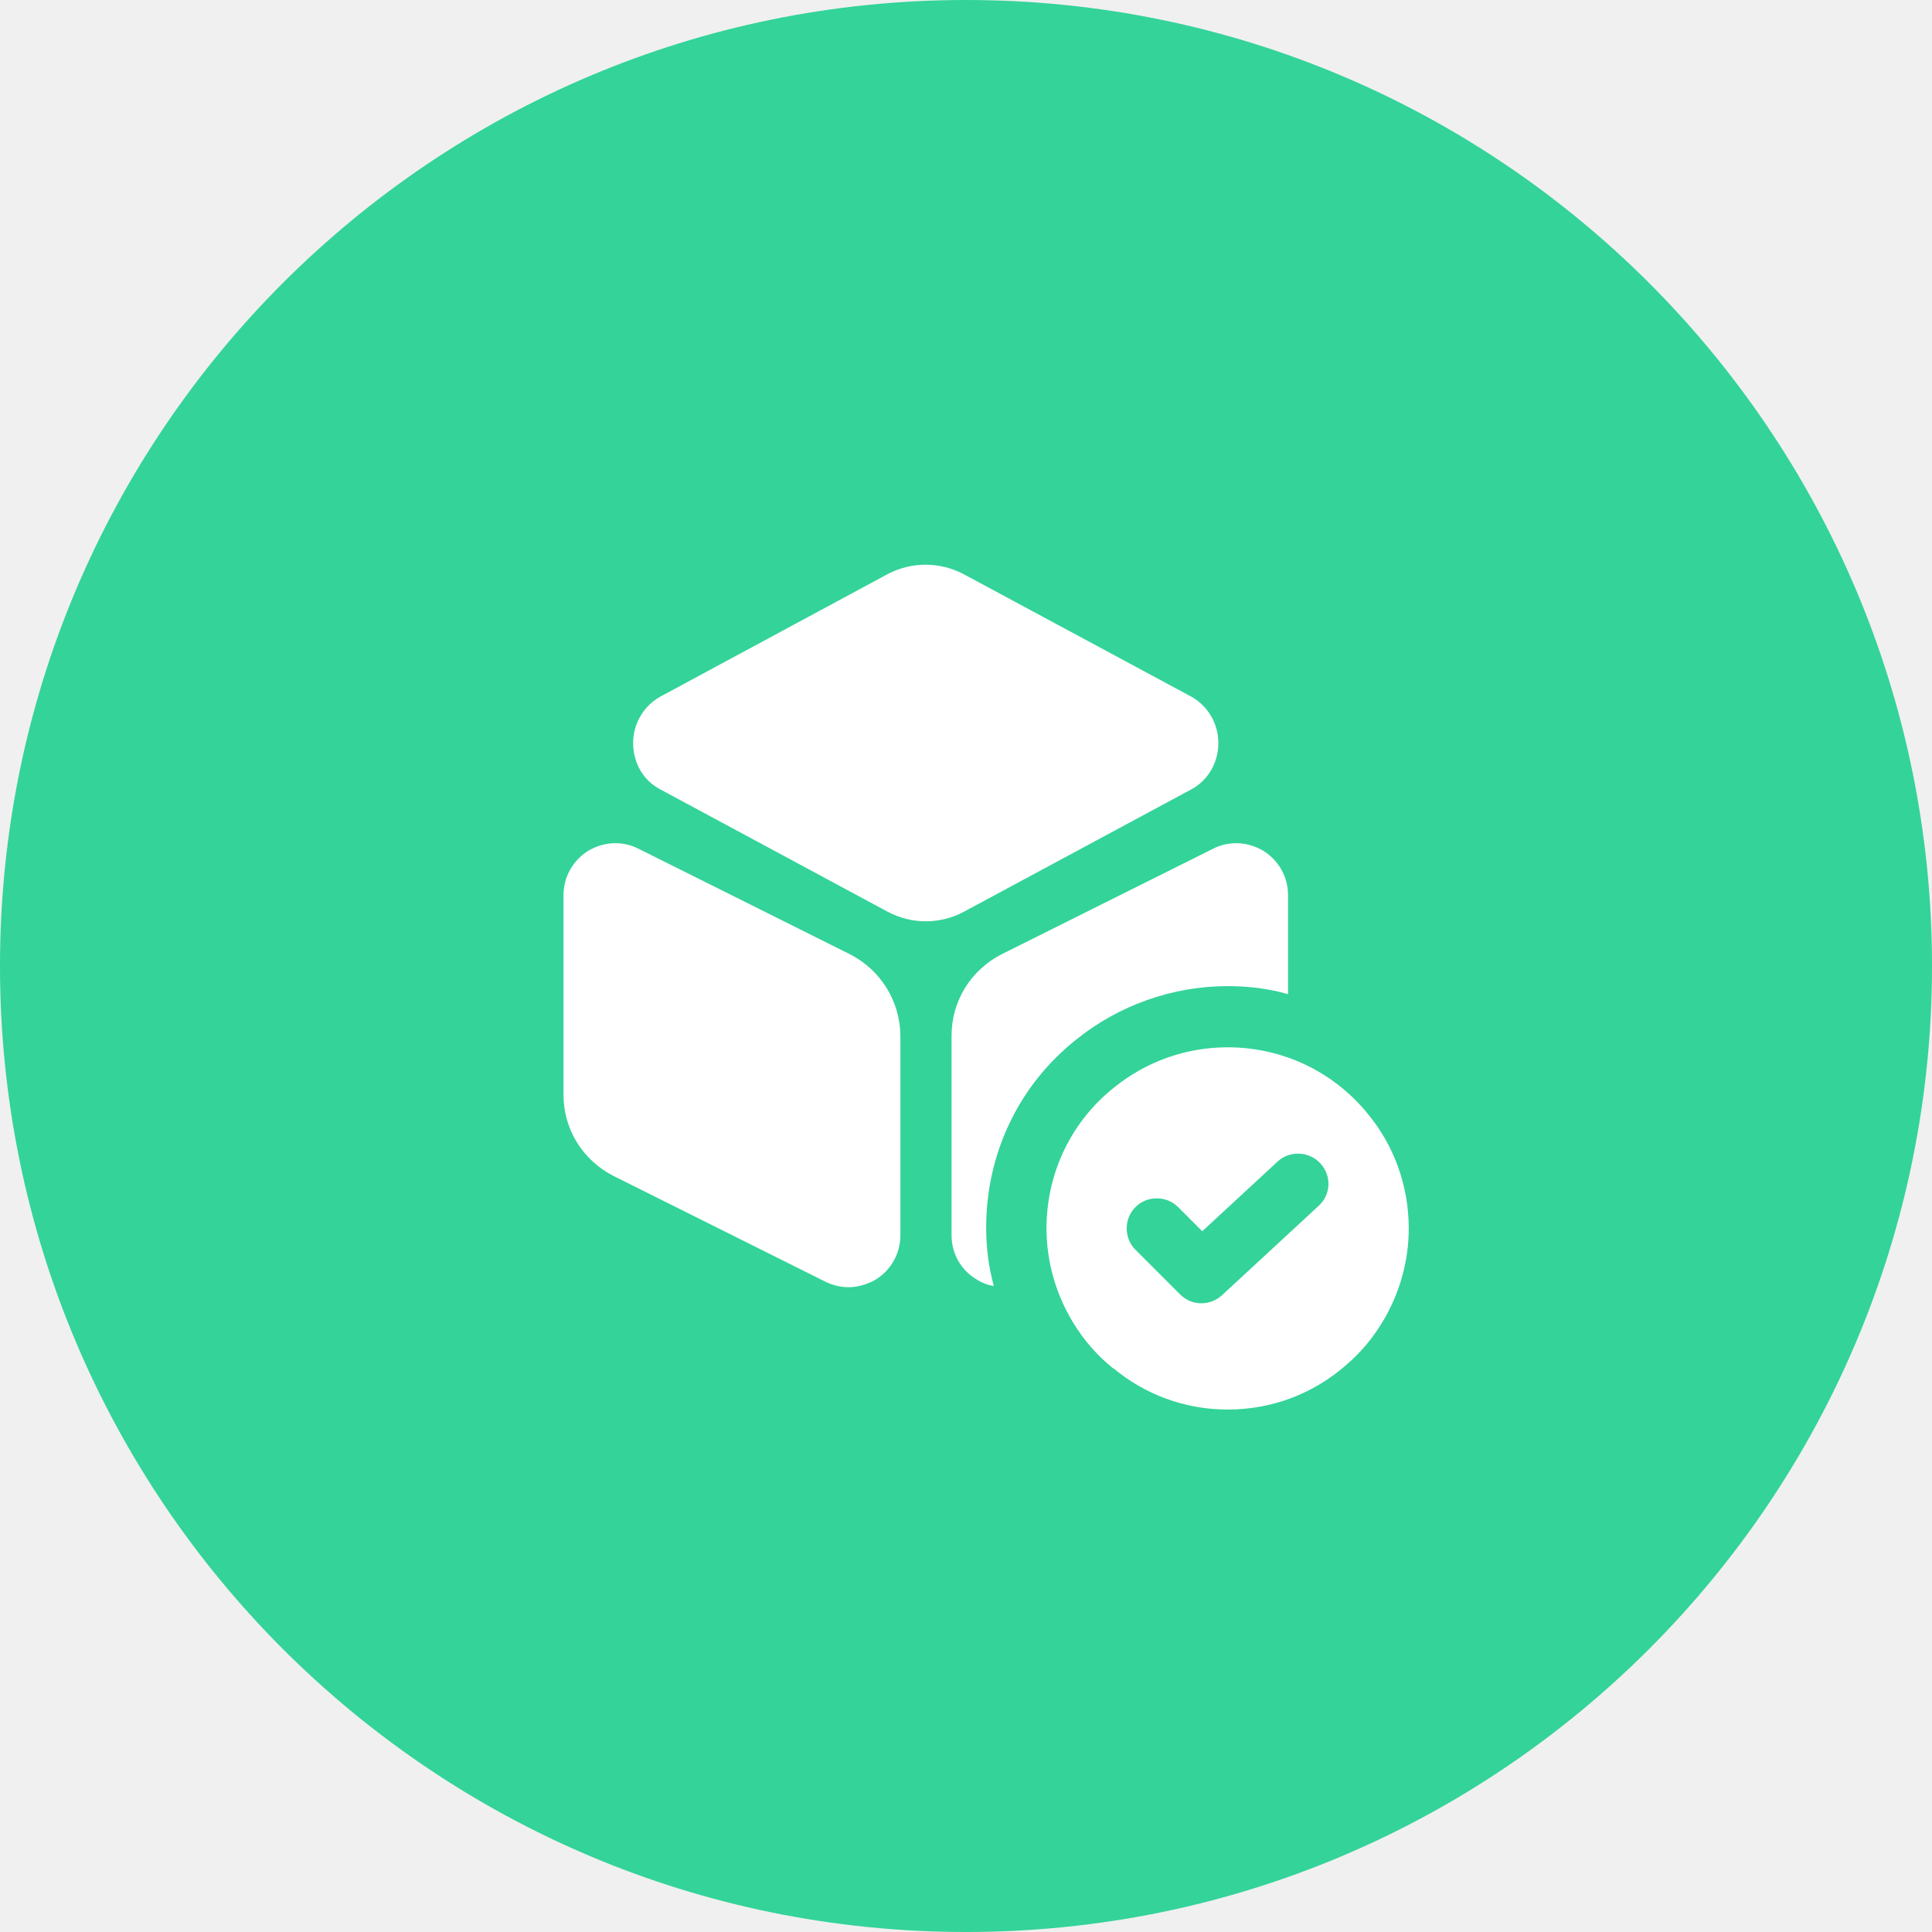
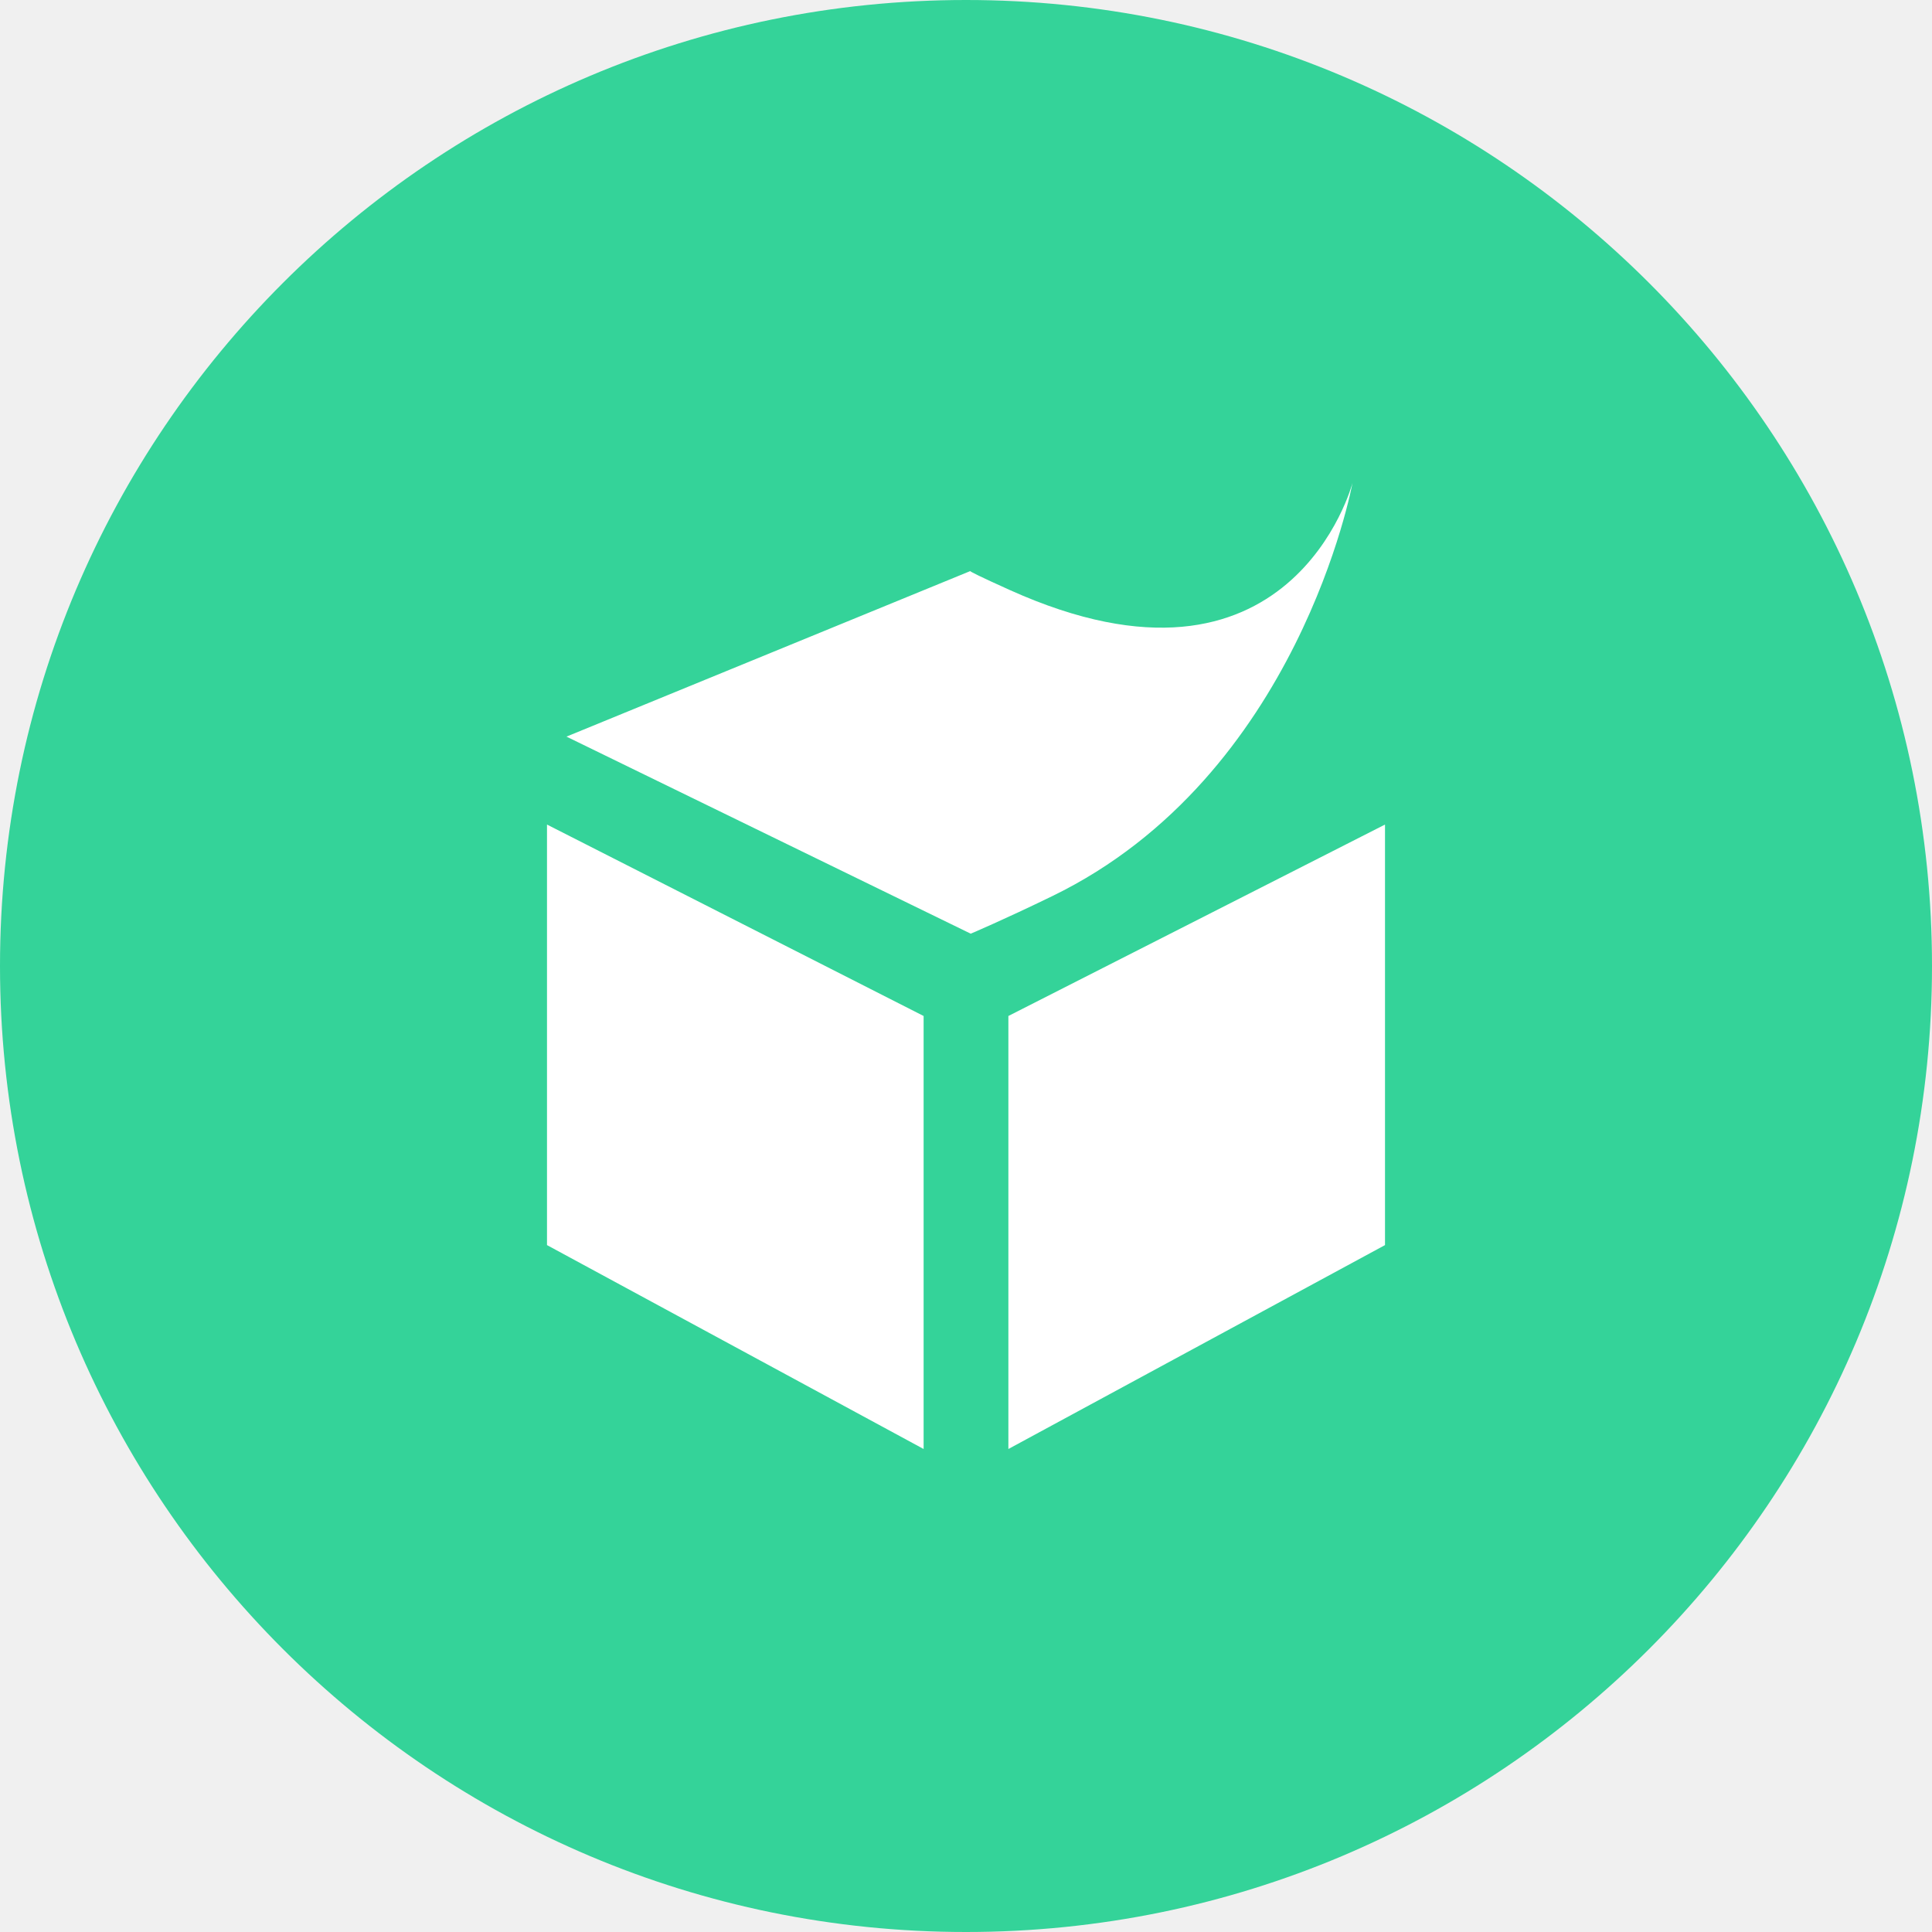
<svg xmlns="http://www.w3.org/2000/svg" width="48" height="48" viewBox="0 0 48 48" fill="none">
  <circle cx="24" cy="24" r="24" fill="#34D399" />
-   <path d="M29.601 17.31L23.951 14.27C23.351 13.95 22.64 13.95 22.041 14.27L16.401 17.31C15.991 17.54 15.73 17.98 15.73 18.46C15.73 18.95 15.98 19.39 16.401 19.61L22.05 22.65C22.351 22.81 22.68 22.89 23 22.89C23.32 22.89 23.66 22.81 23.951 22.65L29.601 19.61C30.011 19.39 30.27 18.95 30.27 18.46C30.27 17.98 30.011 17.54 29.601 17.31Z" fill="white" />
-   <path d="M21.12 23.71L15.87 21.09C15.46 20.88 15 20.91 14.61 21.14C14.23 21.38 14 21.79 14 22.24V27.2C14 28.06 14.48 28.83 15.25 29.22L20.5 31.84C20.68 31.93 20.88 31.98 21.08 31.98C21.31 31.98 21.55 31.91 21.76 31.79C22.14 31.55 22.37 31.14 22.37 30.69V25.73C22.36 24.87 21.88 24.1 21.12 23.71Z" fill="white" />
-   <path d="M32.001 22.24V24.7C31.521 24.56 31.011 24.5 30.501 24.5C29.141 24.5 27.811 24.97 26.761 25.81C25.321 26.94 24.501 28.65 24.501 30.5C24.501 30.99 24.561 31.48 24.691 31.95C24.541 31.93 24.391 31.87 24.251 31.78C23.871 31.55 23.641 31.14 23.641 30.69V25.73C23.641 24.87 24.121 24.1 24.881 23.71L30.131 21.09C30.541 20.88 31.001 20.91 31.391 21.14C31.771 21.38 32.001 21.79 32.001 22.24Z" fill="white" />
-   <path d="M33.98 27.67C33.16 26.66 31.91 26.02 30.5 26.02C29.44 26.02 28.46 26.39 27.69 27.01C26.65 27.83 26 29.1 26 30.52C26 31.36 26.24 32.16 26.65 32.84C26.92 33.29 27.26 33.68 27.66 34H27.67C28.44 34.64 29.43 35.02 30.5 35.02C31.64 35.02 32.67 34.6 33.46 33.9C33.81 33.6 34.11 33.24 34.35 32.84C34.76 32.16 35 31.36 35 30.52C35 29.44 34.62 28.44 33.98 27.67ZM32.76 29.96L30.36 32.18C30.22 32.31 30.03 32.38 29.85 32.38C29.66 32.38 29.47 32.31 29.32 32.16L28.21 31.05C27.92 30.76 27.92 30.28 28.21 29.99C28.5 29.7 28.98 29.7 29.27 29.99L29.87 30.59L31.74 28.86C32.04 28.58 32.52 28.6 32.8 28.9C33.09 29.21 33.07 29.68 32.76 29.96Z" fill="white" />
+   <path d="M33.602 12C33.602 12 32.078 17.809 25.086 14.658C24.31 14.308 24.132 14.214 24.104 14.189L14.074 18.301L24.117 23.197C24.117 23.197 24.893 22.871 26.143 22.264C32.273 19.287 33.602 12 33.602 12ZM13.59 20.486V30.934L22.947 36V25.242L13.59 20.486ZM34.41 20.486L25.053 25.242V36L34.41 30.934V20.486Z" fill="white" />
</svg>
